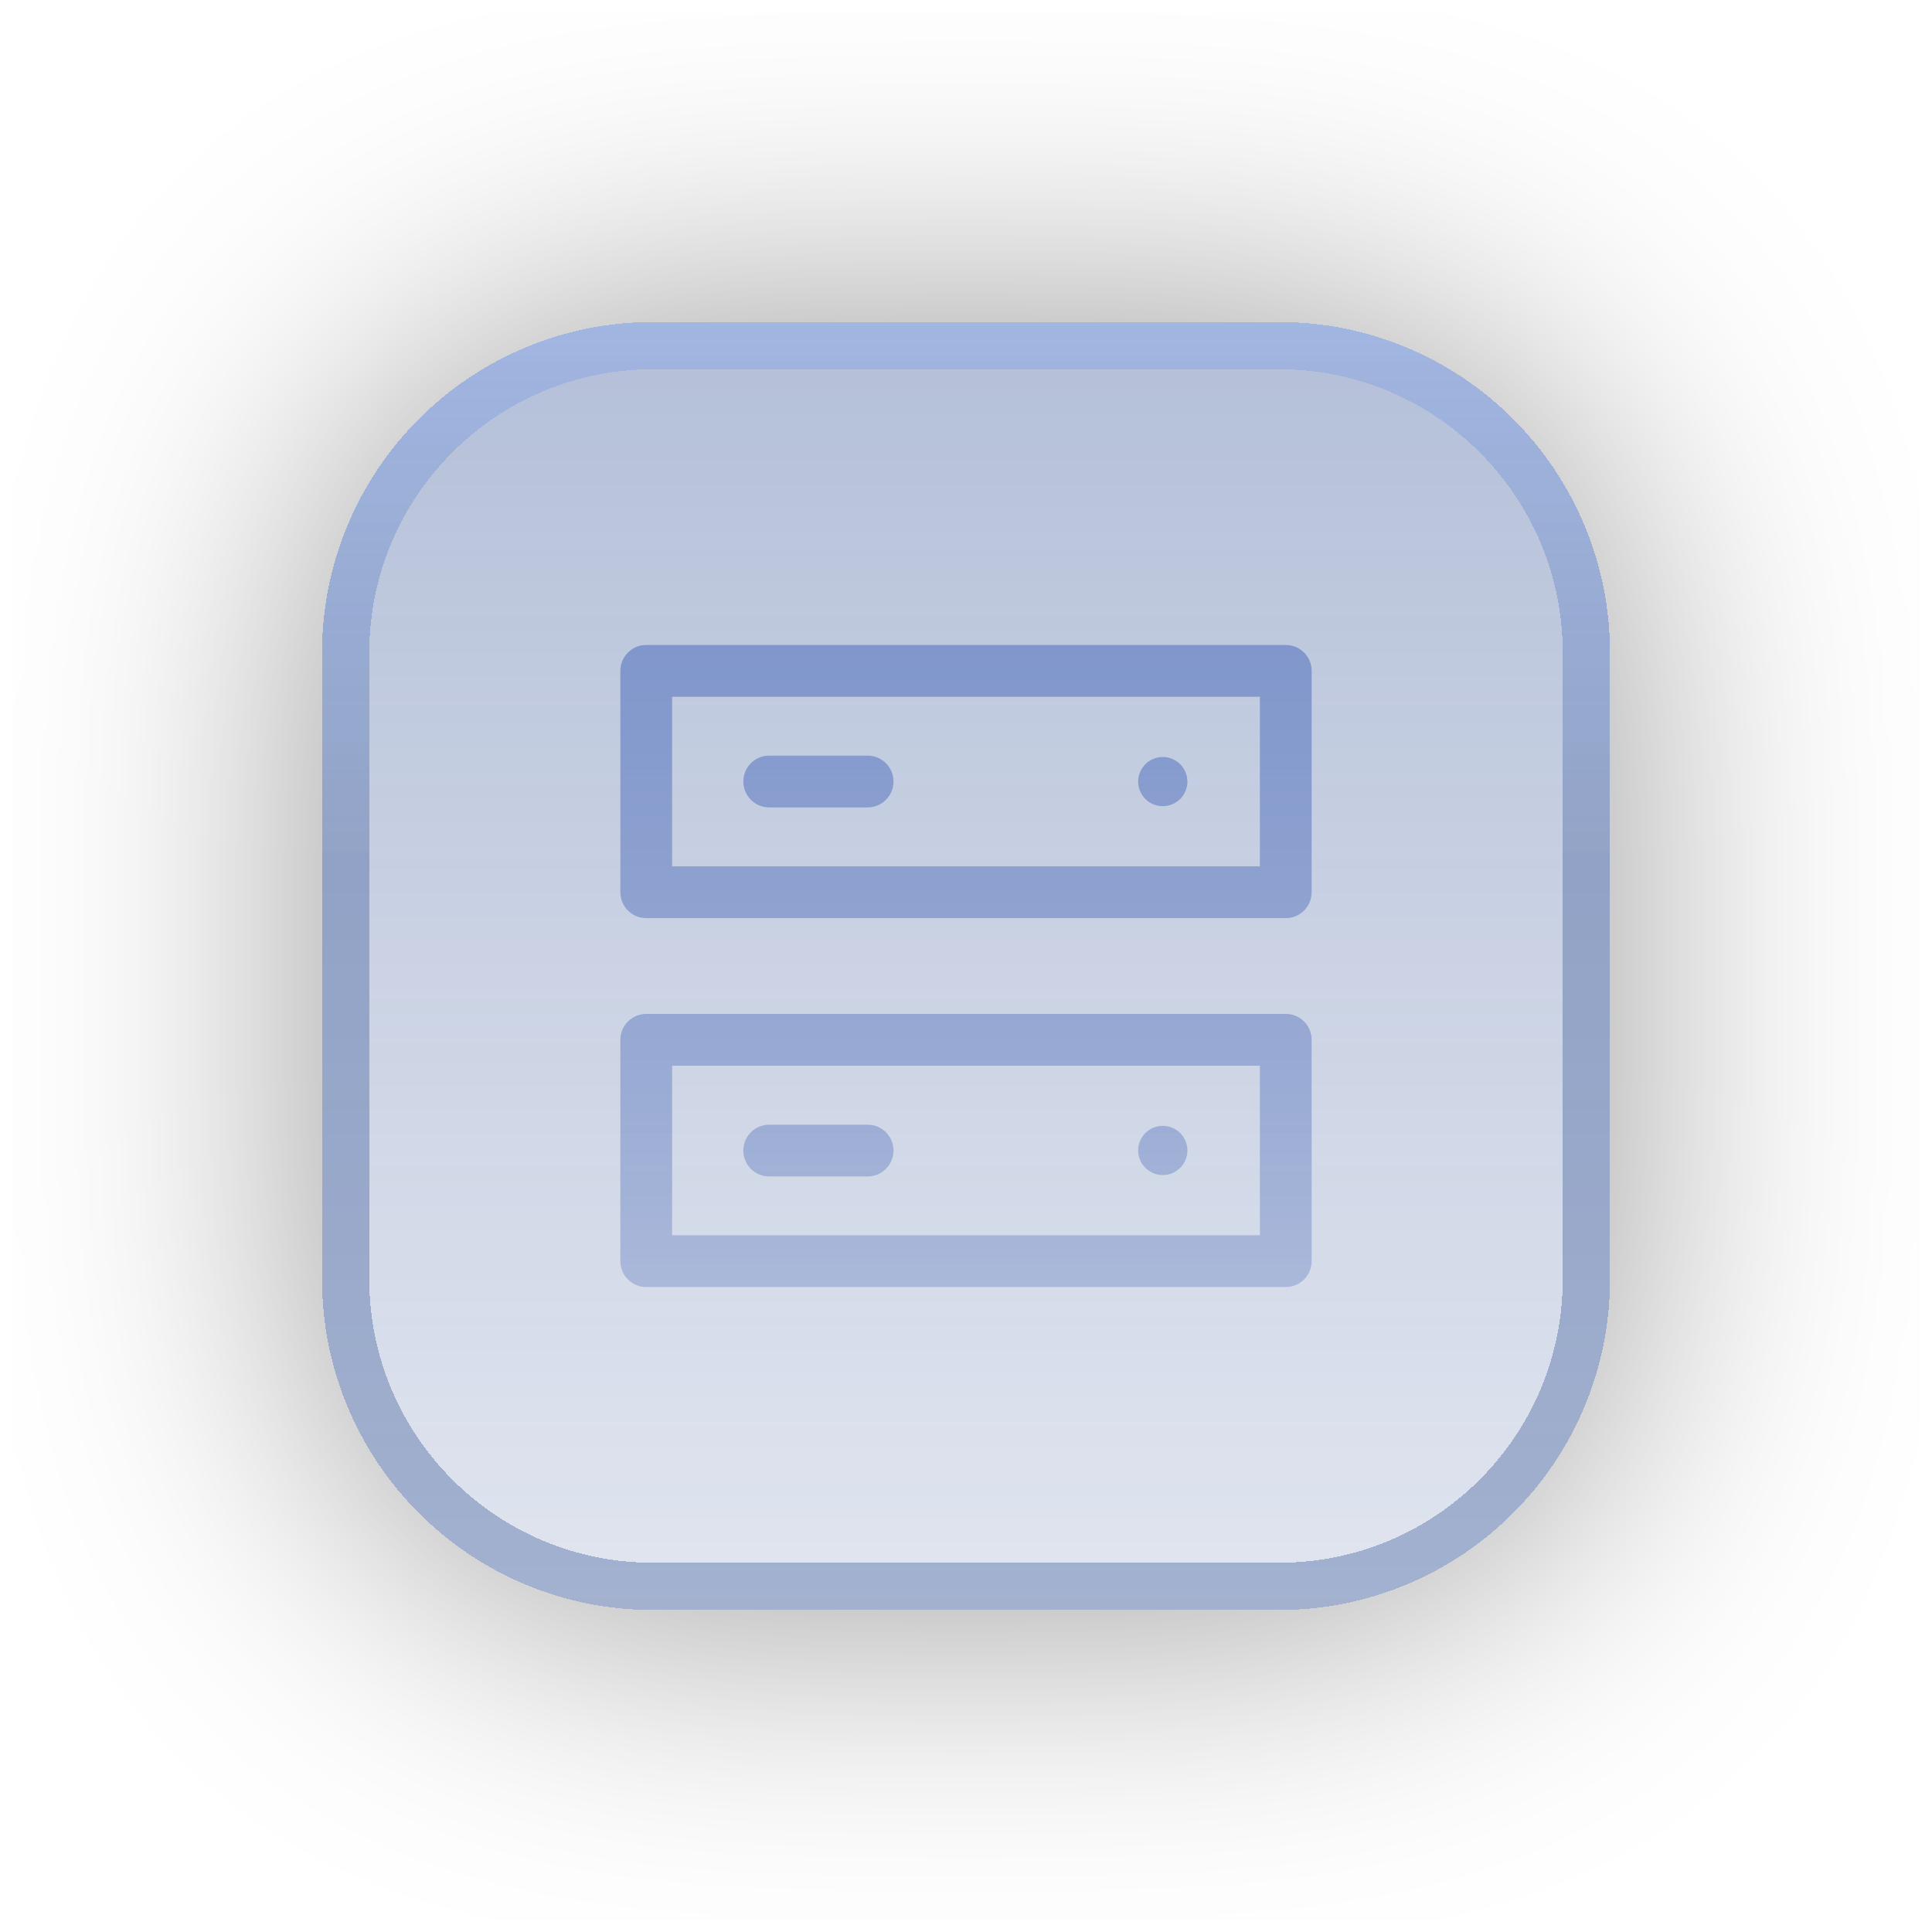
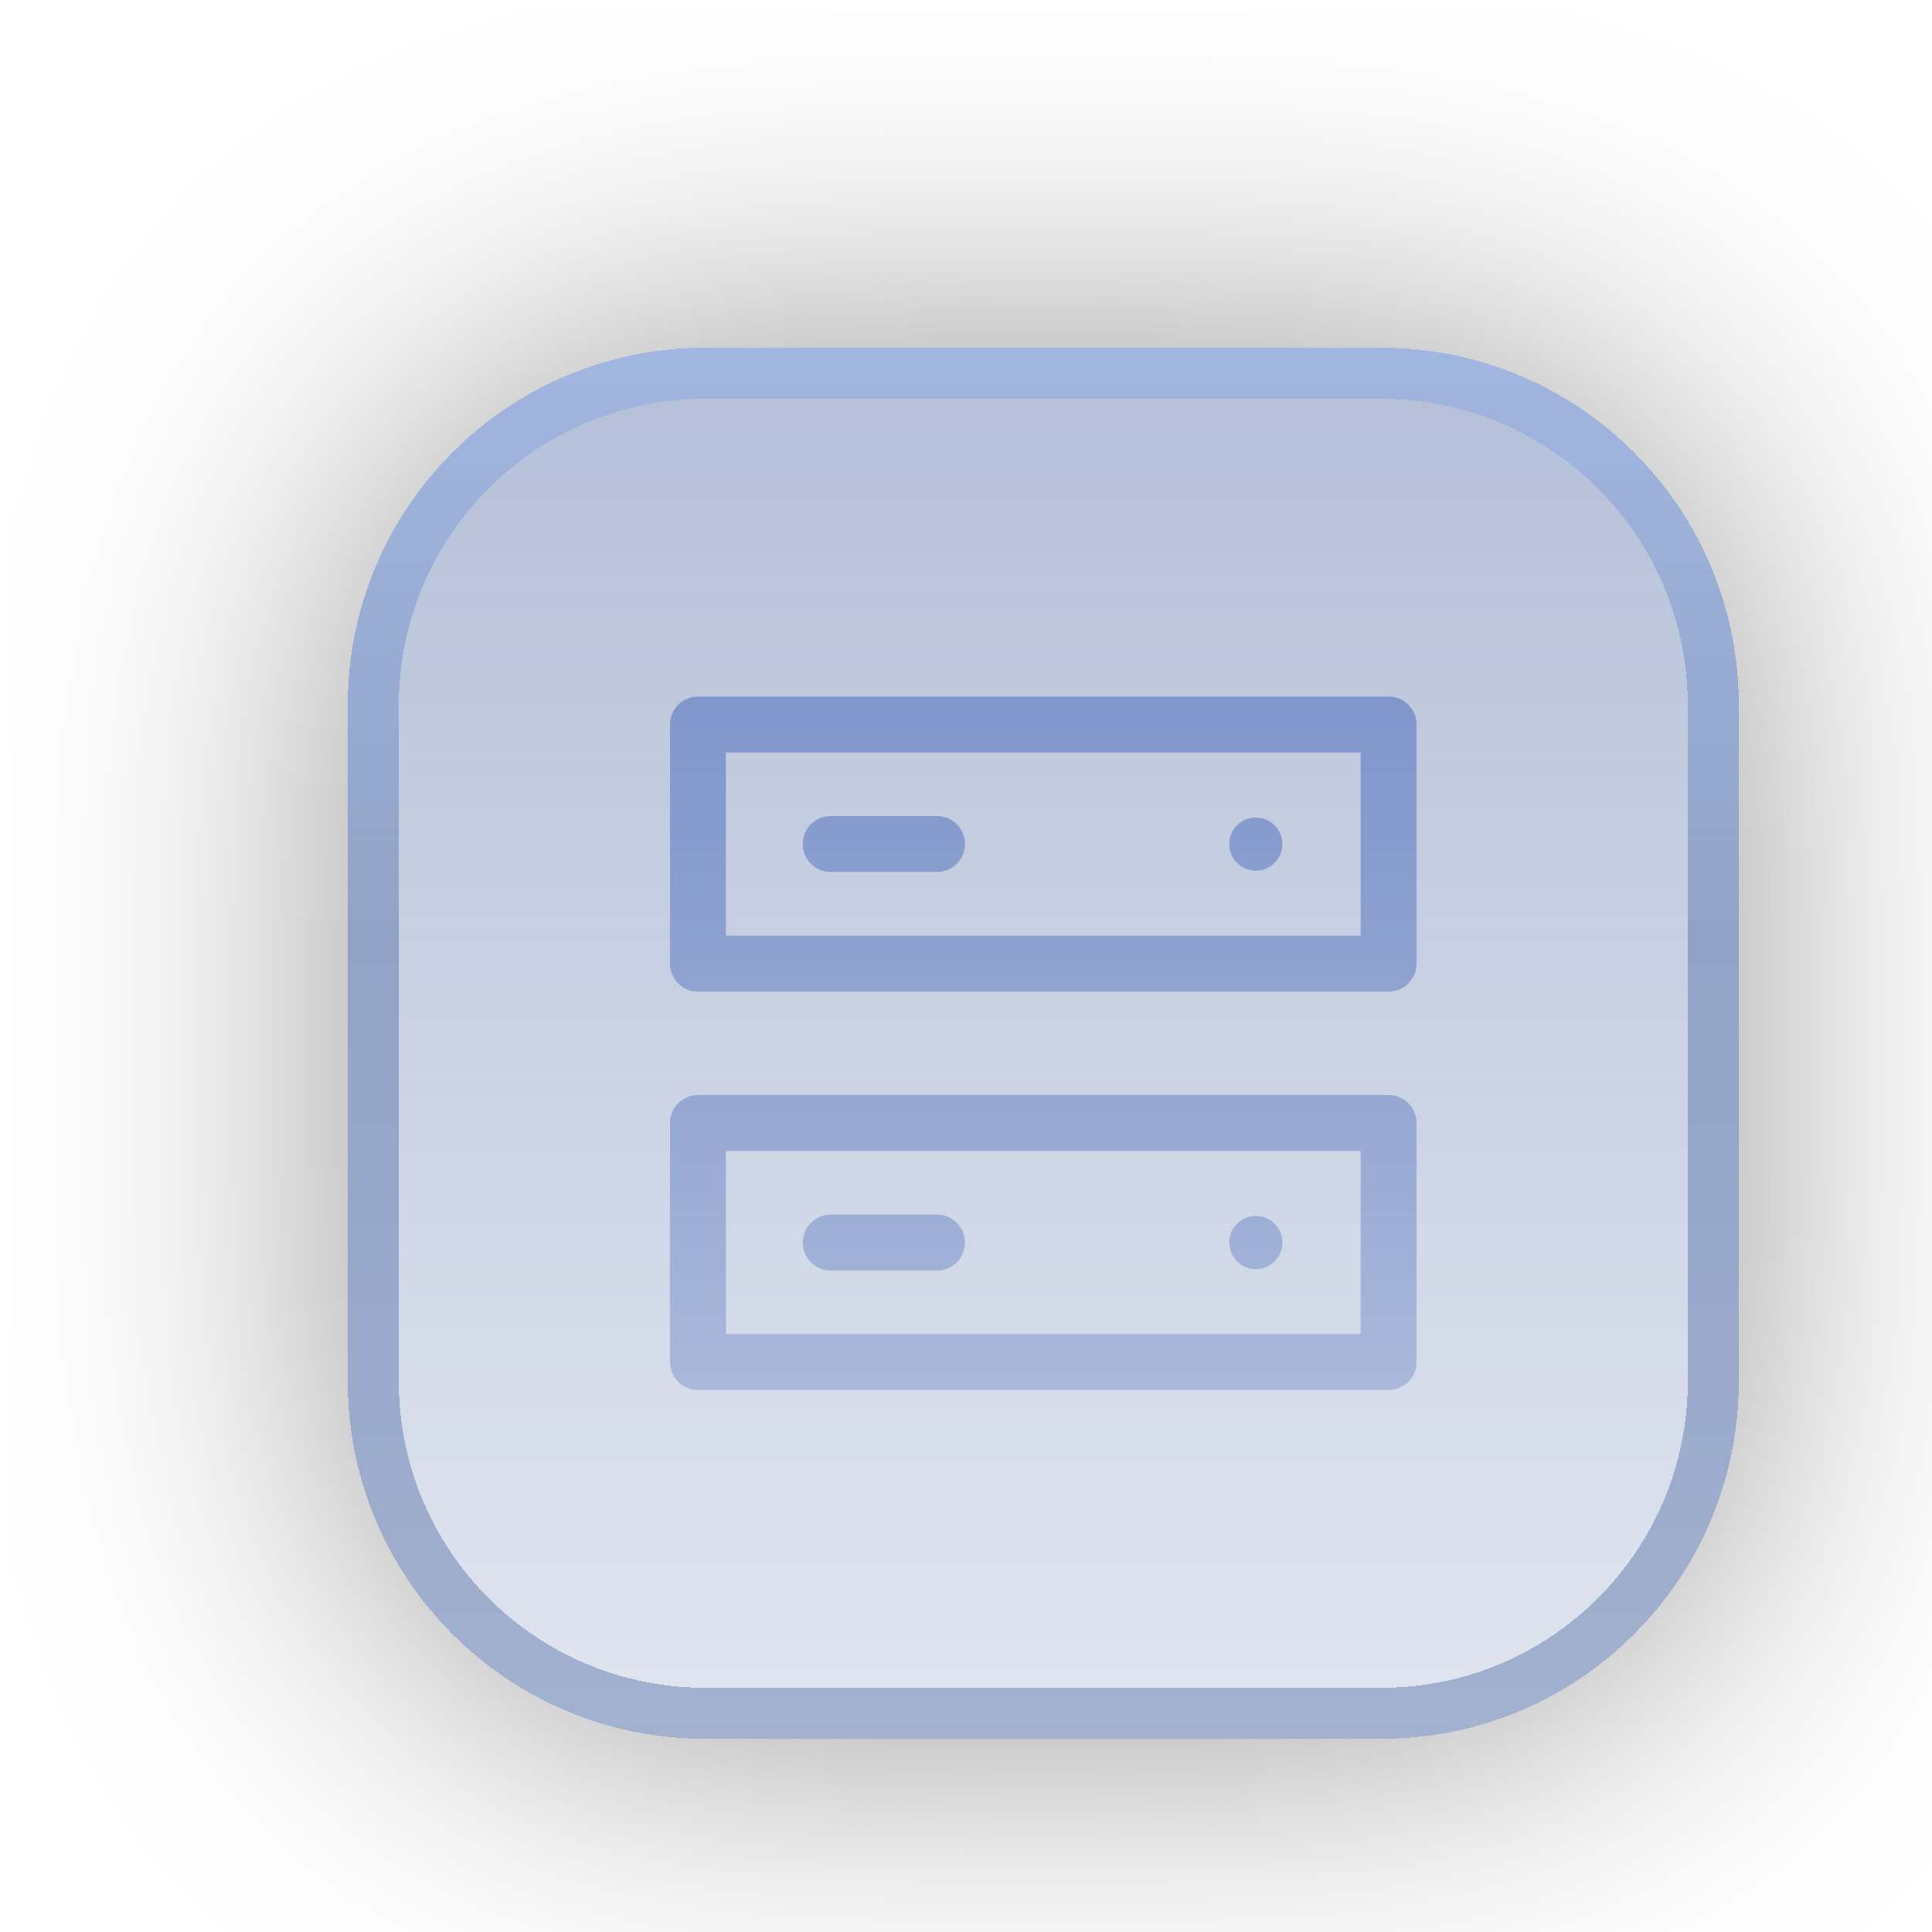
- <svg xmlns="http://www.w3.org/2000/svg" width="54" height="54" viewBox="0 0 54 54" fill="none">
+ <svg xmlns="http://www.w3.org/2000/svg" width="50" height="50" viewBox="0 0 50 50" fill="none">
  <g filter="url(#filter0_d_1_432)">
    <rect x="9" y="9" width="36" height="36" rx="9.25" fill="url(#paint0_linear_1_432)" fill-opacity="0.35" shape-rendering="crispEdges" />
    <rect x="9.661" y="9.661" width="34.679" height="34.679" rx="8.589" stroke="url(#paint1_linear_1_432)" stroke-opacity="0.3" stroke-width="1.321" shape-rendering="crispEdges" />
  </g>
  <path fill-rule="evenodd" clip-rule="evenodd" d="M18.062 18.027C17.663 18.027 17.339 18.351 17.339 18.751V24.939C17.339 25.338 17.663 25.662 18.062 25.662H35.937C36.337 25.662 36.661 25.338 36.661 24.939V18.751C36.661 18.351 36.337 18.027 35.937 18.027H18.062ZM18.786 24.215V19.475H35.214V24.215H18.786ZM18.062 28.339C17.663 28.339 17.339 28.663 17.339 29.062V35.25C17.339 35.649 17.663 35.973 18.062 35.973H35.938C36.337 35.973 36.661 35.649 36.661 35.25V29.062C36.661 28.663 36.337 28.339 35.938 28.339H18.062ZM18.786 34.526V29.786H35.214V34.526H18.786ZM20.776 21.843C20.776 21.444 21.1 21.12 21.5 21.12H24.25C24.65 21.12 24.974 21.444 24.974 21.843C24.974 22.243 24.65 22.567 24.25 22.567H21.5C21.1 22.567 20.776 22.243 20.776 21.843ZM21.5 31.435C21.1 31.435 20.776 31.759 20.776 32.158C20.776 32.558 21.1 32.882 21.5 32.882H24.25C24.65 32.882 24.974 32.558 24.974 32.158C24.974 31.759 24.65 31.435 24.25 31.435H21.5ZM32.5 22.533C32.88 22.533 33.188 22.226 33.188 21.846C33.188 21.466 32.88 21.158 32.5 21.158C32.12 21.158 31.812 21.466 31.812 21.846C31.812 22.226 32.12 22.533 32.5 22.533ZM33.188 32.156C33.188 32.536 32.88 32.843 32.5 32.843C32.12 32.843 31.812 32.536 31.812 32.156C31.812 31.776 32.12 31.468 32.5 31.468C32.88 31.468 33.188 31.776 33.188 32.156Z" fill="url(#paint2_linear_1_432)" />
  <defs>
    <filter id="filter0_d_1_432" x="0.328" y="0.328" width="53.344" height="53.344" filterUnits="userSpaceOnUse" color-interpolation-filters="sRGB">
      <feFlood flood-opacity="0" result="BackgroundImageFix" />
      <feColorMatrix in="SourceAlpha" type="matrix" values="0 0 0 0 0 0 0 0 0 0 0 0 0 0 0 0 0 0 127 0" result="hardAlpha" />
      <feOffset />
      <feGaussianBlur stdDeviation="4.336" />
      <feComposite in2="hardAlpha" operator="out" />
      <feColorMatrix type="matrix" values="0 0 0 0 0 0 0 0 0 0 0 0 0 0 0 0 0 0 0.4 0" />
      <feBlend mode="normal" in2="BackgroundImageFix" result="effect1_dropShadow_1_432" />
      <feBlend mode="normal" in="SourceGraphic" in2="effect1_dropShadow_1_432" result="shape" />
    </filter>
    <linearGradient id="paint0_linear_1_432" x1="27" y1="9" x2="27" y2="45" gradientUnits="userSpaceOnUse">
      <stop stop-color="#284A90" />
      <stop offset="1" stop-color="#284A90" stop-opacity="0.4" />
    </linearGradient>
    <linearGradient id="paint1_linear_1_432" x1="27" y1="9" x2="27" y2="45" gradientUnits="userSpaceOnUse">
      <stop stop-color="#749FF6" />
      <stop offset="0.43" stop-color="#153984" />
    </linearGradient>
    <linearGradient id="paint2_linear_1_432" x1="27.003" y1="17.642" x2="27.003" y2="36.361" gradientUnits="userSpaceOnUse">
      <stop stop-color="#8096CC" />
      <stop offset="1" stop-color="#8096CB" stop-opacity="0.5" />
    </linearGradient>
  </defs>
</svg>
